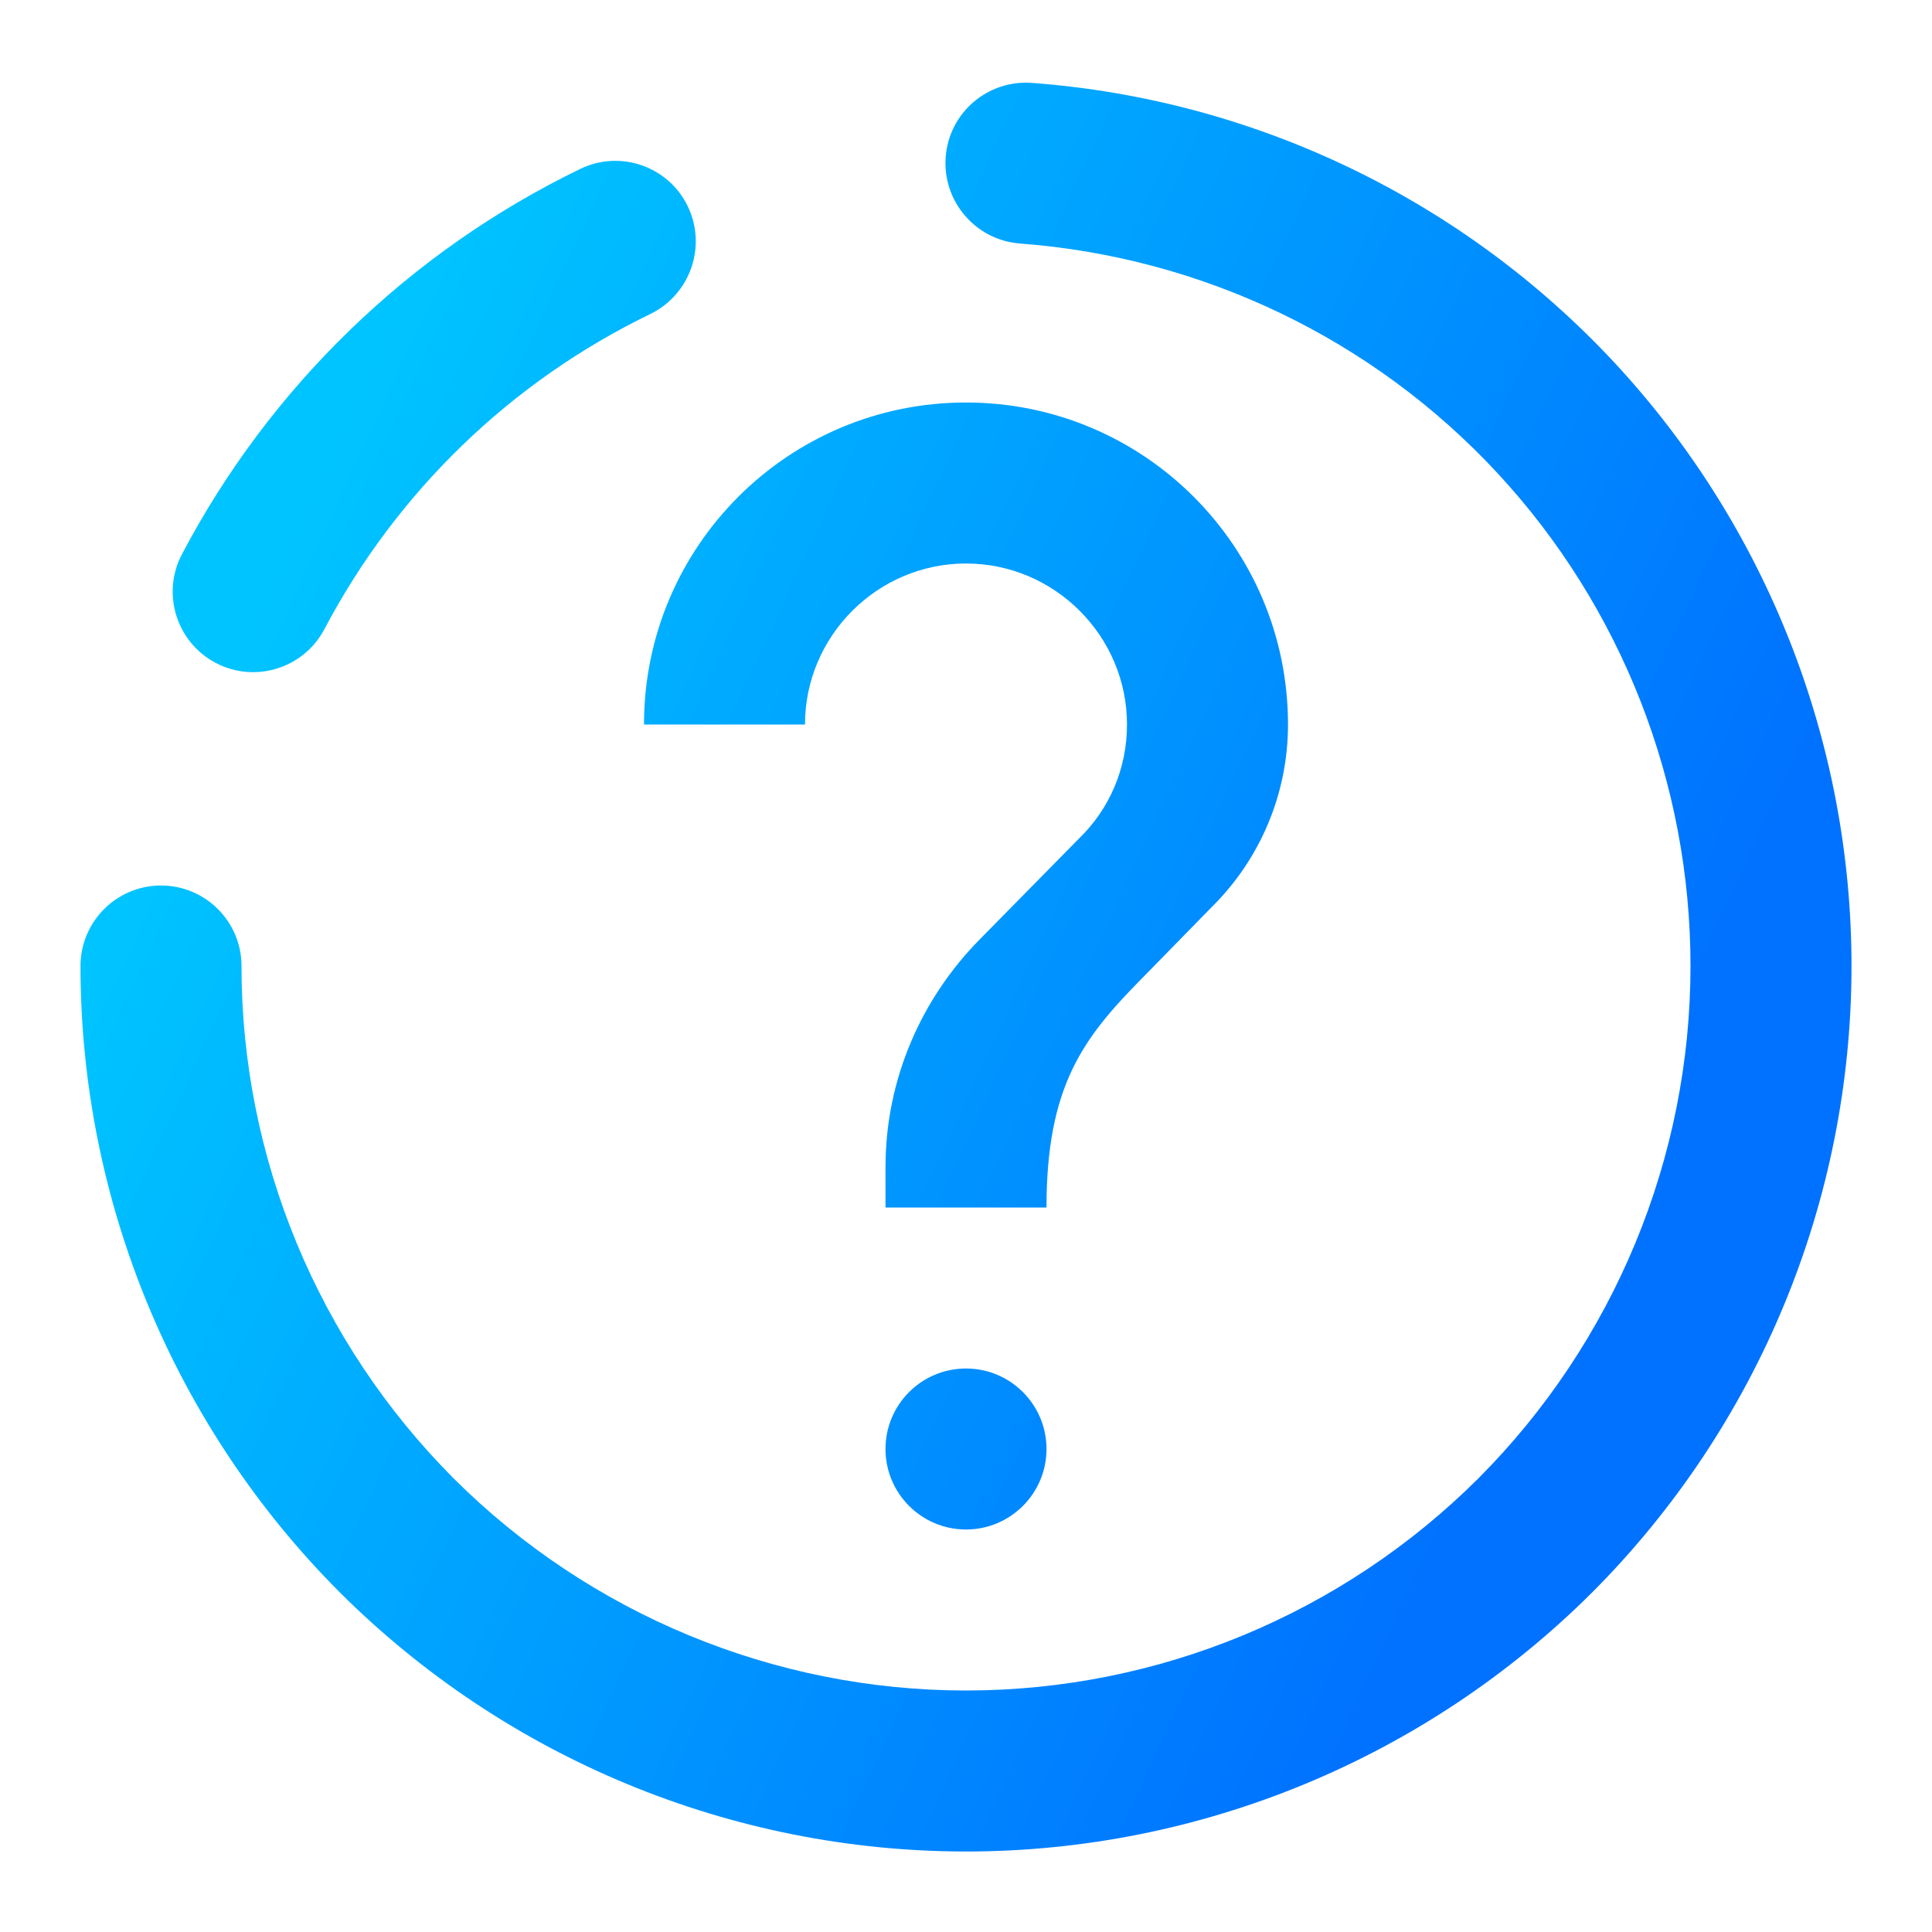
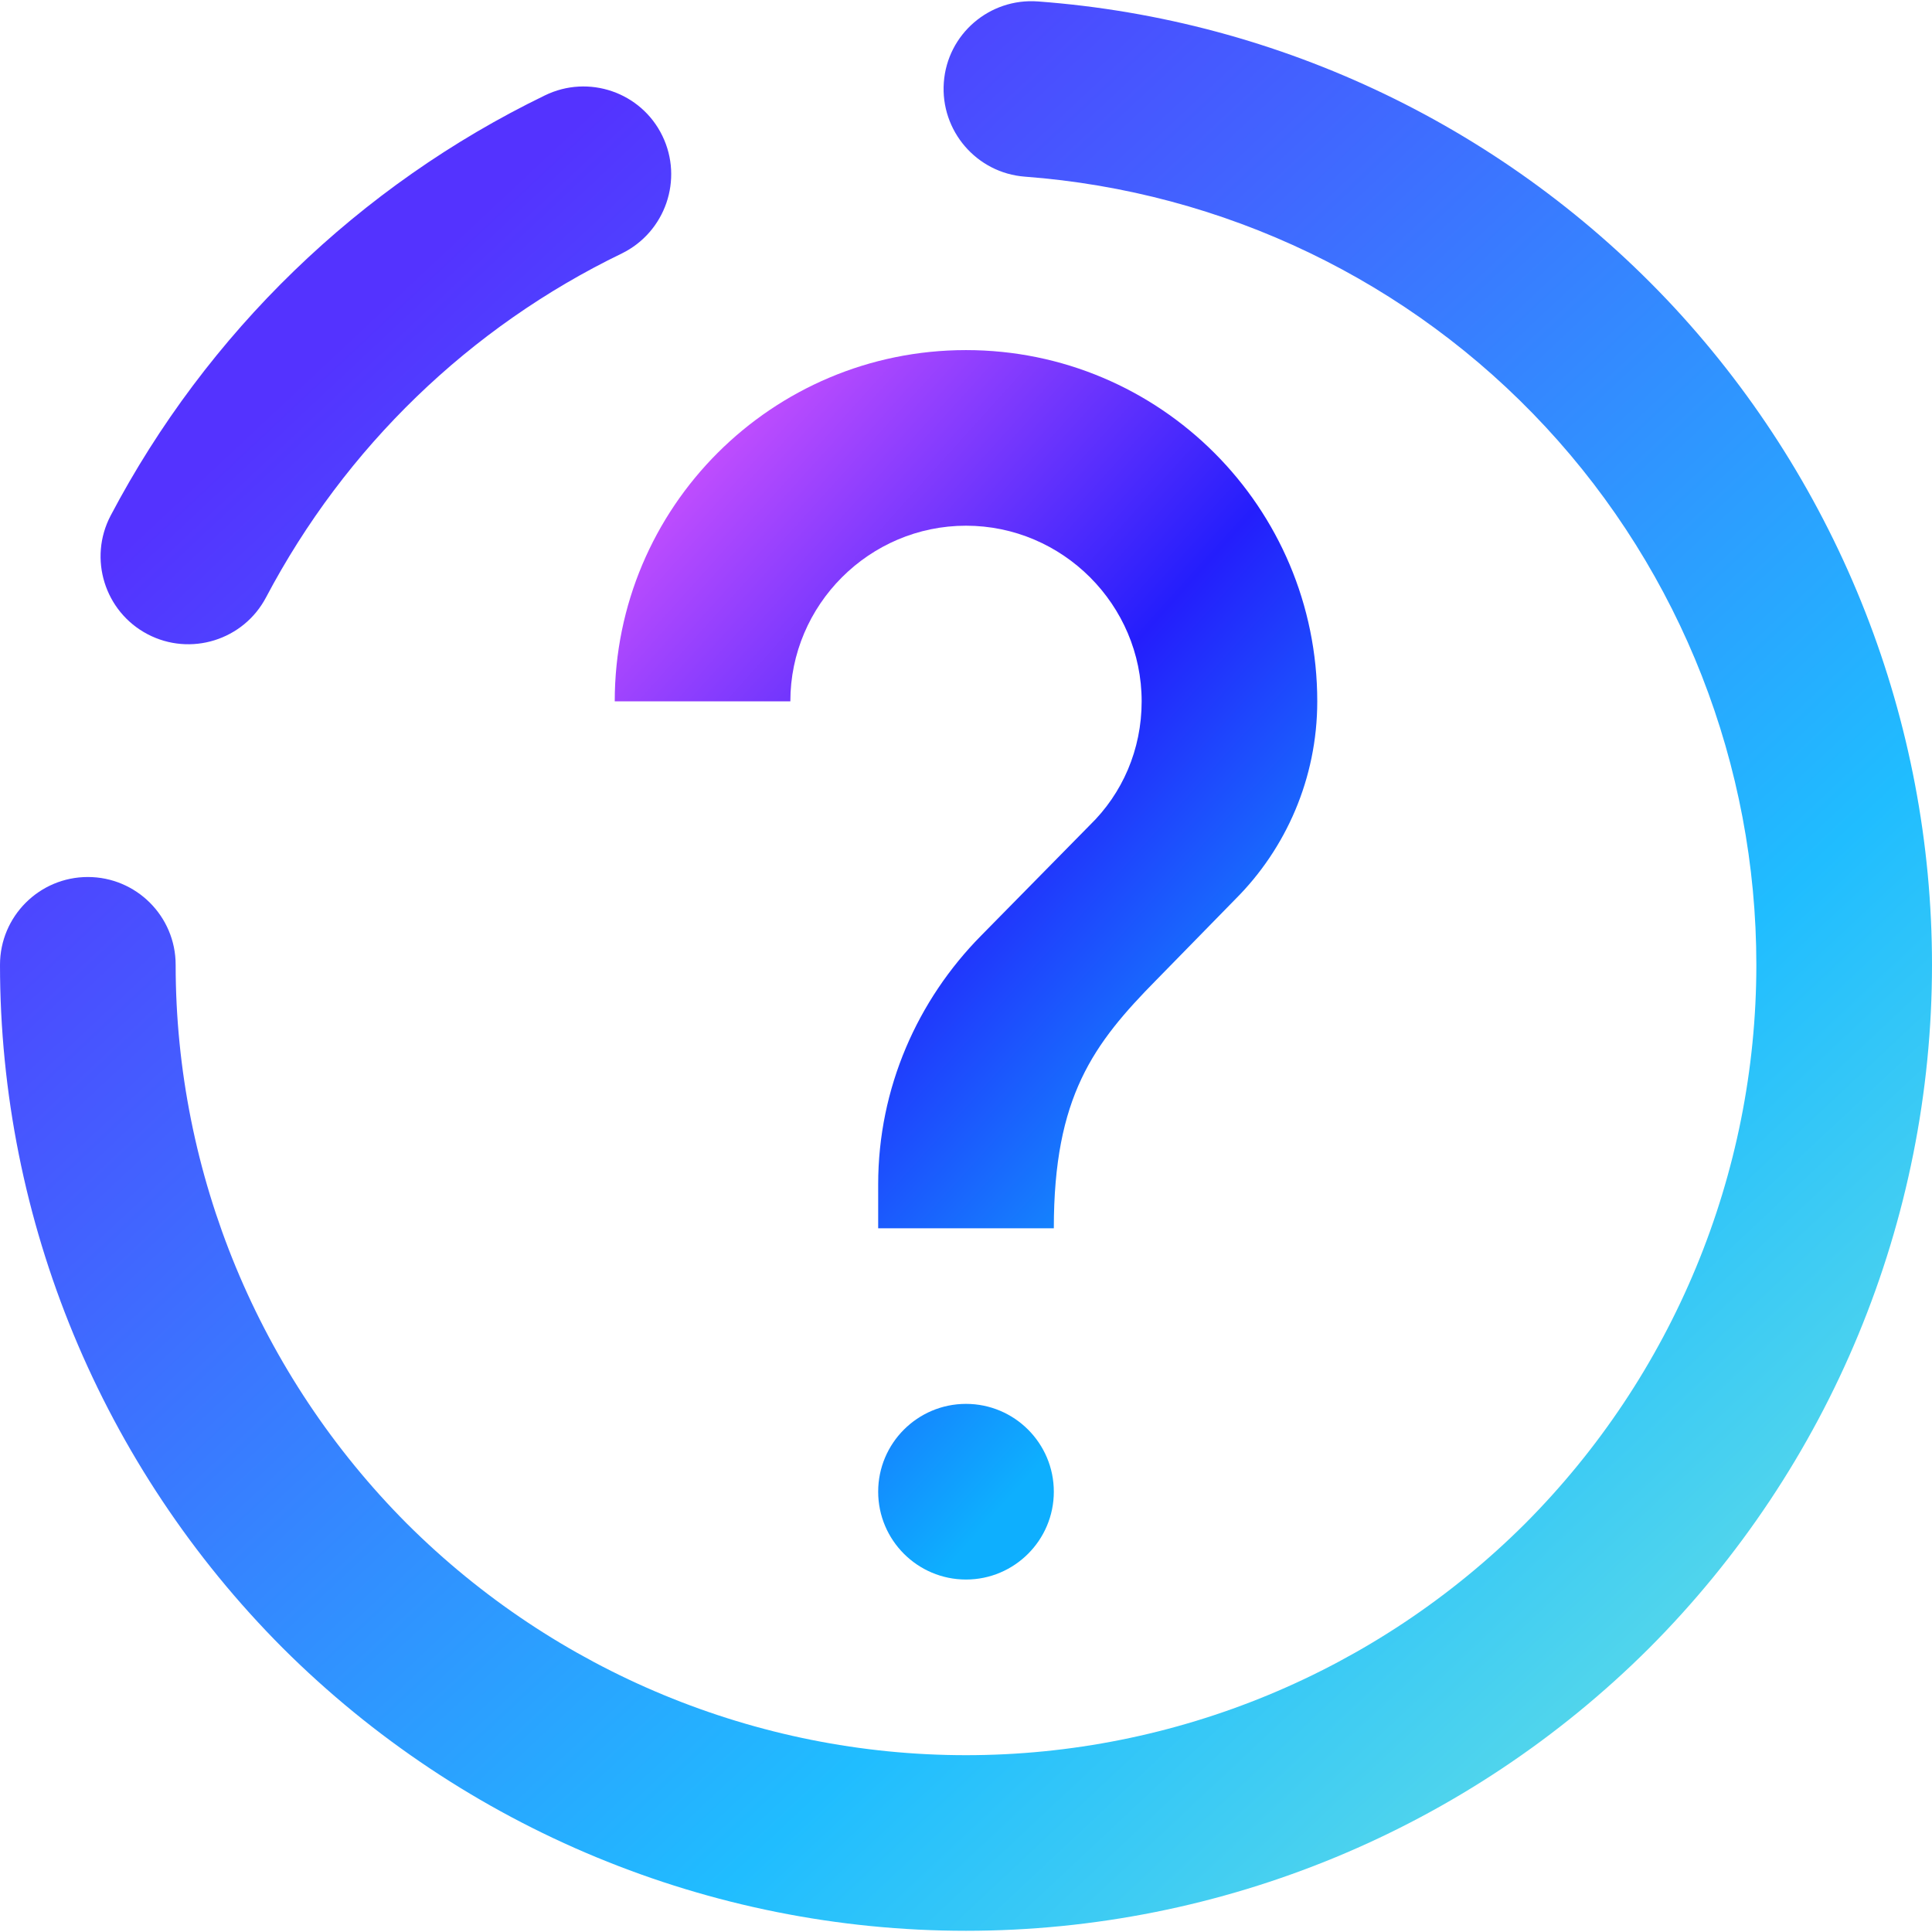
<svg xmlns="http://www.w3.org/2000/svg" style="isolation:isolate" viewBox="0 0 48 48" width="48pt" height="48pt">
-   <linearGradient id="_lgradient_0" x1="0" y1="0.5" x2="0.907" y2="0.92" gradientTransform="matrix(44,0,0,43.946,2,2.054)" gradientUnits="userSpaceOnUse">
-     <stop offset="0%" stop-opacity="1" style="stop-color:rgb(0,196,255)" />
-     <stop offset="83.888%" stop-opacity="1" style="stop-color:rgb(0,114,255)" />
+   <linearGradient id="_lgradient_10" x1="0.172" y1="0.187" x2="1.115" y2="1.193" gradientTransform="matrix(48,0,0,47.941,0,0.03)" gradientUnits="userSpaceOnUse">
+     <stop offset="0%" stop-opacity="1" style="stop-color:rgb(84,51,255)" />
+     <stop offset="51.739%" stop-opacity="1" style="stop-color:rgb(32,189,255)" />
+     <stop offset="98.261%" stop-opacity="1" style="stop-color:rgb(165,254,203)" />
  </linearGradient>
-   <path d=" M 24 38 L 24 38 C 22.896 38 22 37.104 22 36 L 22 36 C 22 34.896 22.896 34 24 34 L 24 34 C 25.104 34 26 34.896 26 36 L 26 36 C 26 37.104 25.104 38 24 38 L 24 38 L 24 38 Z  M 30.14 22.5 L 28.34 24.34 C 26.9 25.8 26 27 26 30 L 22 30 L 22 29 C 22 26.8 22.9 24.8 24.34 23.34 L 26.82 20.82 C 27.56 20.1 28 19.1 28 18 C 28 15.8 26.2 14 24 14 C 21.8 14 20 15.8 20 18 L 16 18 C 16 13.58 19.58 10 24 10 C 28.42 10 32 13.58 32 18 C 32 19.76 31.28 21.36 30.14 22.5 L 30.14 22.5 L 30.14 22.5 Z  M 25.34 6.05 L 25.34 6.05 C 24.242 5.967 23.415 5.006 23.495 3.905 L 23.495 3.905 C 23.575 2.804 24.536 1.977 25.64 2.06 L 25.64 2.06 C 31.17 2.47 36.35 4.96 40.13 9.03 C 43.9 13.1 46 18.45 46 24 C 46 29.83 43.68 35.43 39.56 39.56 C 35.43 43.68 29.83 46 24 46 C 18.17 46 12.57 43.68 8.44 39.56 C 4.32 35.43 2 29.83 2 24 L 2 24 C 2 22.896 2.896 22 4 22 L 4 22 C 5.104 22 6 22.896 6 24 L 6 24 C 6 28.77 7.9 33.35 11.27 36.73 C 14.65 40.1 19.23 42 24 42 C 28.77 42 33.35 40.1 36.73 36.73 C 40.1 33.35 42 28.77 42 24 C 42 19.46 40.29 15.08 37.2 11.75 C 34.11 8.42 29.87 6.39 25.34 6.05 L 25.34 6.05 Z  M 8.06 15.63 L 8.06 15.63 C 7.547 16.607 6.337 16.983 5.36 16.47 L 5.36 16.47 C 4.383 15.957 4.007 14.747 4.52 13.77 L 4.52 13.77 C 6.71 9.61 10.18 6.25 14.41 4.2 L 14.41 4.2 C 15.403 3.714 16.602 4.127 17.085 5.12 L 17.085 5.12 C 17.568 6.113 17.153 7.314 16.16 7.8 L 16.16 7.8 C 12.69 9.48 9.86 12.22 8.06 15.63 Z " fill-rule="evenodd" fill="url(#_lgradient_0)" />
+   <path d=" M 25.462 4.389 L 25.462 4.389 C 24.264 4.298 23.362 3.25 23.449 2.049 L 23.449 2.049 C 23.536 0.847 24.585 -0.054 25.789 0.036 L 25.789 0.036 C 31.822 0.483 37.473 3.199 41.596 7.639 C 45.709 12.079 48 17.916 48 23.97 C 48 30.33 45.469 36.439 40.975 40.945 C 36.469 45.439 30.36 47.97 24 47.97 C 17.64 47.97 11.531 45.439 7.025 40.945 C 2.531 36.439 0 30.33 0 23.97 L 0 23.97 C 0 22.766 0.978 21.789 2.182 21.789 L 2.182 21.789 C 3.386 21.789 4.364 22.766 4.364 23.97 L 4.364 23.97 C 4.364 29.174 6.436 34.17 10.113 37.858 C 13.8 41.534 18.796 43.607 24 43.607 C 29.204 43.607 34.2 41.534 37.887 37.858 C 41.564 34.17 43.636 29.174 43.636 23.97 C 43.636 19.018 41.771 14.239 38.4 10.607 C 35.029 6.974 30.404 4.759 25.462 4.389 Z  M 6.611 14.839 L 6.611 14.839 C 6.051 15.905 4.731 16.316 3.665 15.756 L 3.665 15.756 C 2.6 15.196 2.189 13.876 2.749 12.81 L 2.749 12.81 C 5.138 8.272 8.924 4.607 13.538 2.37 L 13.538 2.37 C 14.622 1.841 15.93 2.29 16.456 3.374 L 16.456 3.374 C 16.983 4.458 16.531 5.768 15.447 6.298 L 15.447 6.298 C 11.662 8.13 8.575 11.119 6.611 14.839 Z " fill-rule="evenodd" fill="url(#_lgradient_10)" />
+   <linearGradient id="_lgradient_11" x1="-0.009" y1="0.055" x2="0.562" y2="0.958" gradientTransform="matrix(17.455,0,0,30.545,15.273,8.698)" gradientUnits="userSpaceOnUse">
+     <stop offset="1.304%" stop-opacity="1" style="stop-color:rgb(223,87,255)" />
+     <stop offset="52.083%" stop-opacity="1" style="stop-color:rgb(36,30,252)" />
+     <stop offset="97.917%" stop-opacity="1" style="stop-color:rgb(14,175,254)" />
+   </linearGradient>
+   <path d=" M 24 39.243 L 24 39.243 C 22.796 39.243 21.818 38.265 21.818 37.061 L 21.818 37.061 C 21.818 35.857 22.796 34.879 24 34.879 L 24 34.879 C 25.204 34.879 26.182 35.857 26.182 37.061 L 26.182 37.061 C 26.182 38.265 25.204 39.243 24 39.243 Z  M 30.698 22.334 L 28.735 24.341 C 27.164 25.934 26.182 27.243 26.182 30.516 L 21.818 30.516 L 21.818 29.425 C 21.818 27.025 22.8 24.843 24.371 23.25 L 27.076 20.501 C 27.884 19.716 28.364 18.625 28.364 17.425 C 28.364 15.025 26.4 13.061 24 13.061 C 21.6 13.061 19.636 15.025 19.636 17.425 L 15.273 17.425 C 15.273 12.603 19.178 8.698 24 8.698 C 28.822 8.698 32.727 12.603 32.727 17.425 C 32.727 19.345 31.942 21.09 30.698 22.334 Z " fill="url(#_lgradient_11)" />
</svg>
